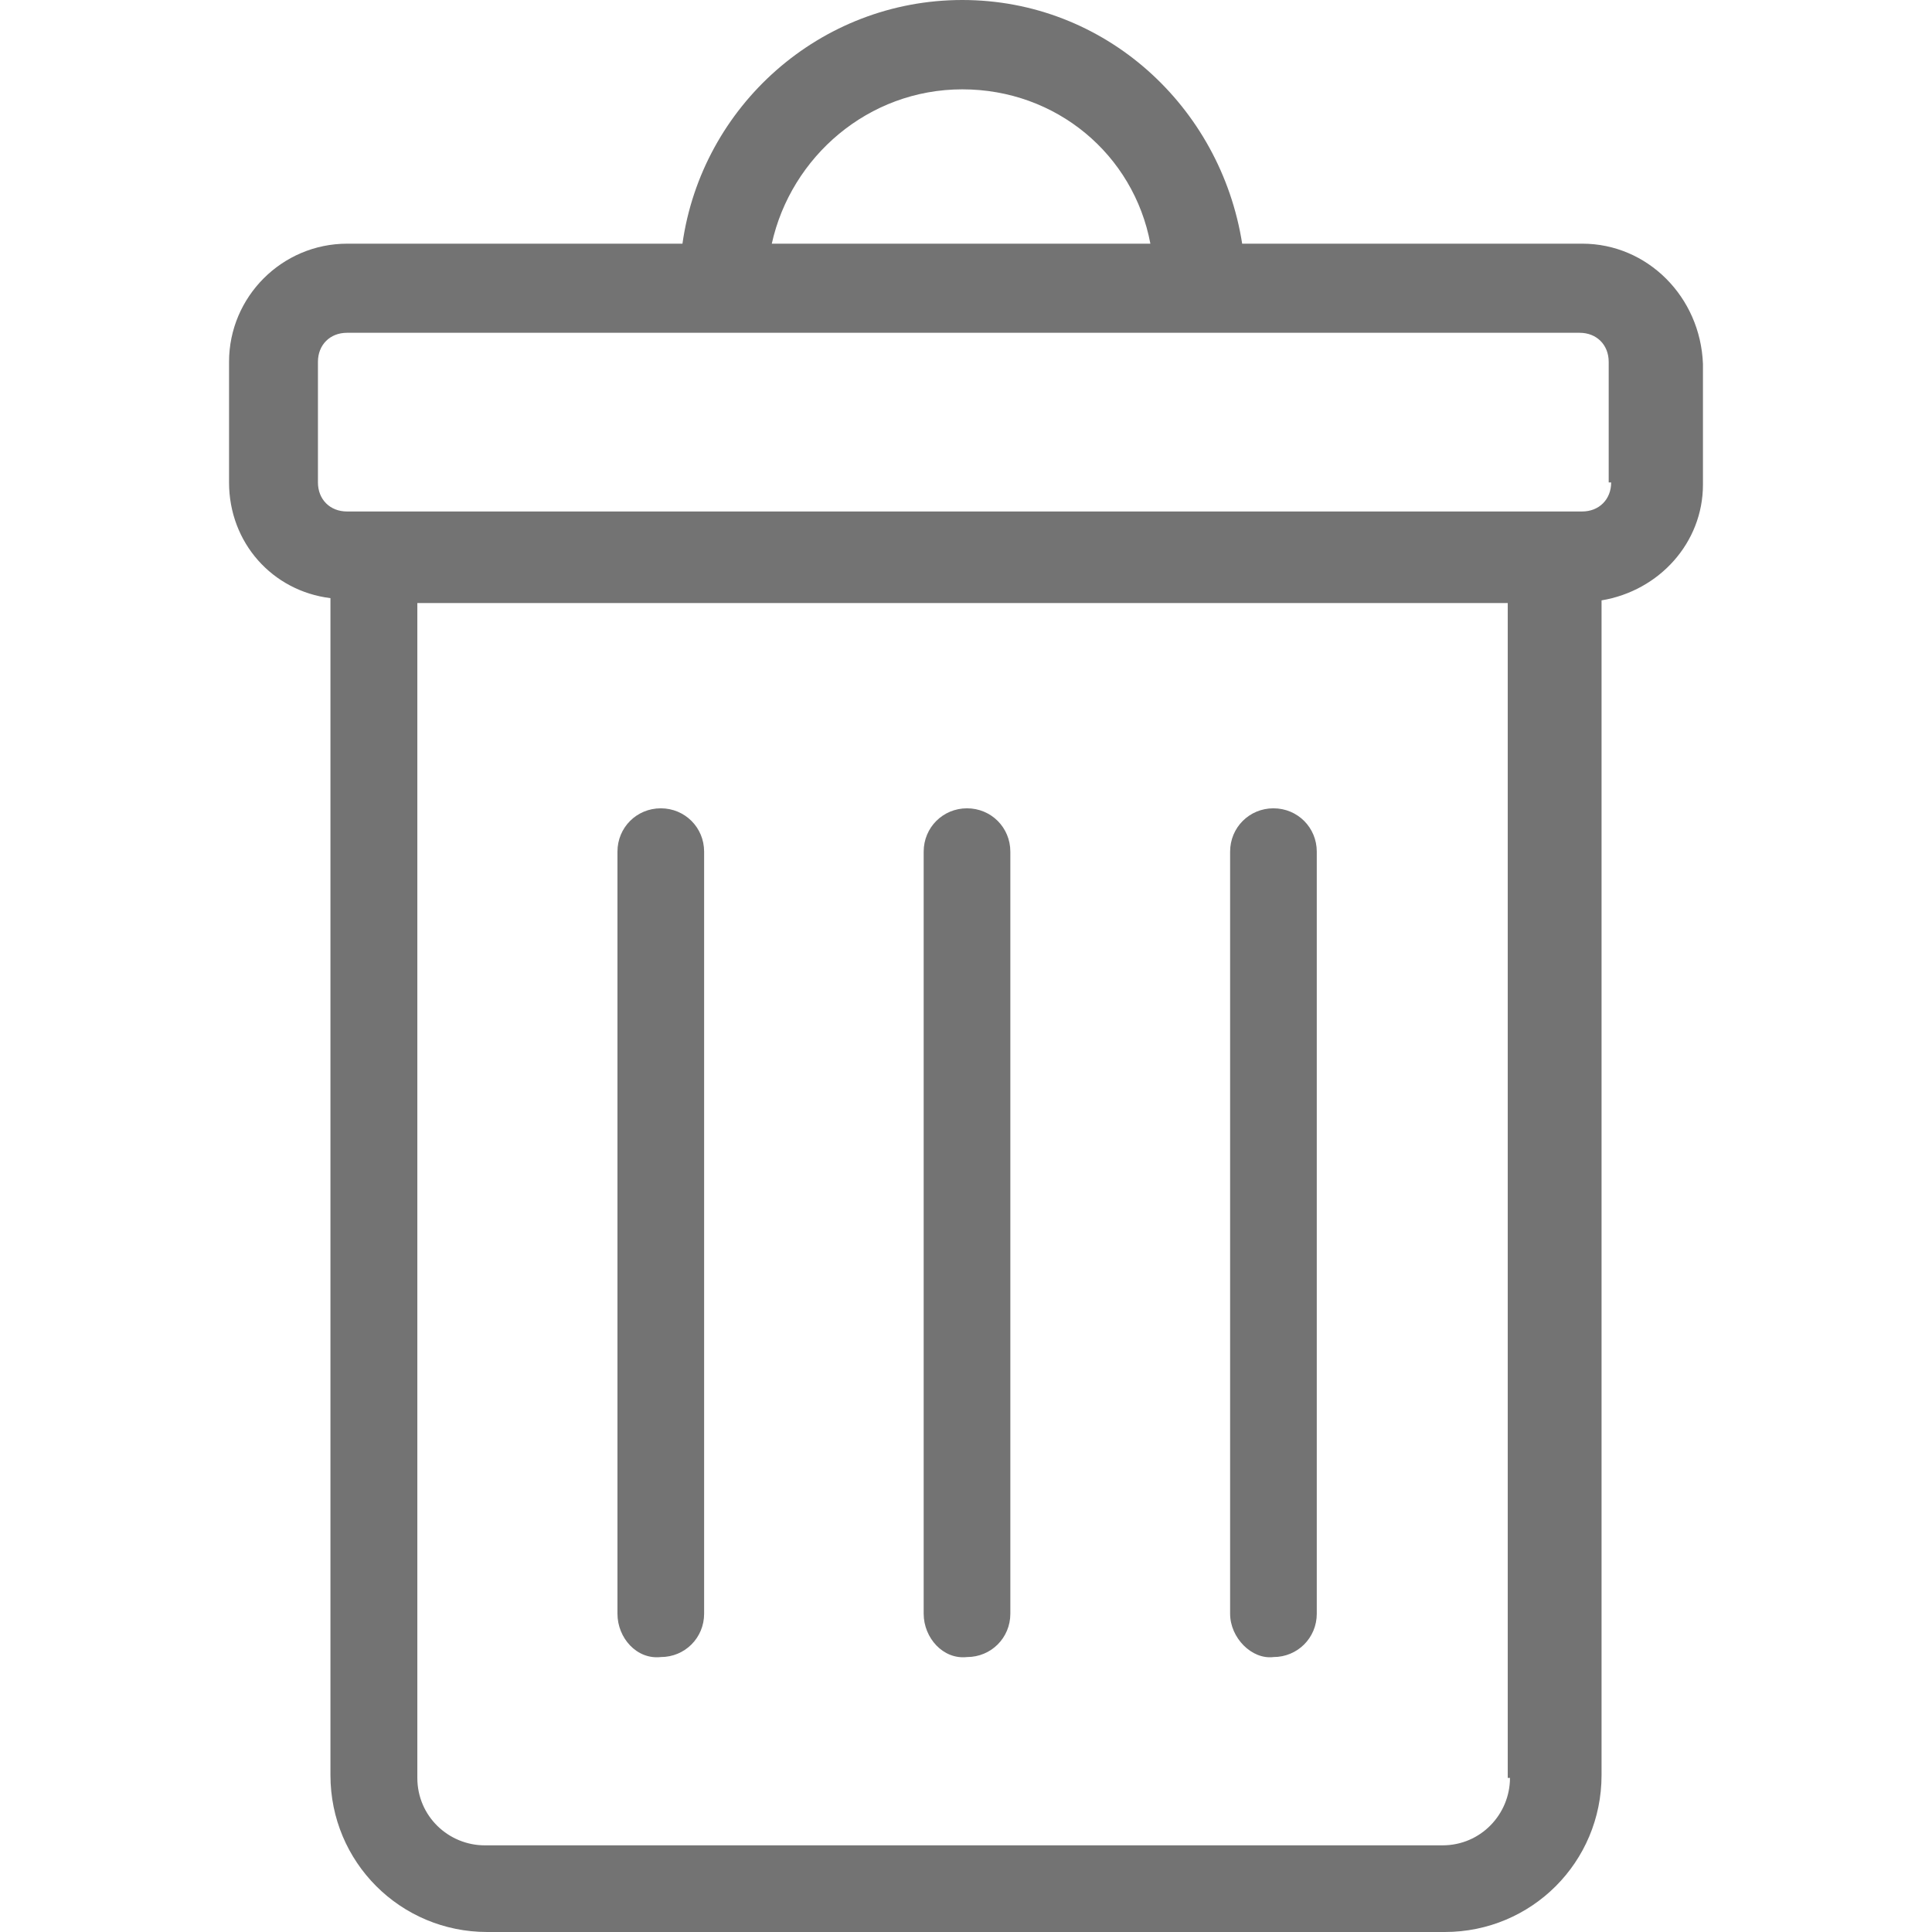
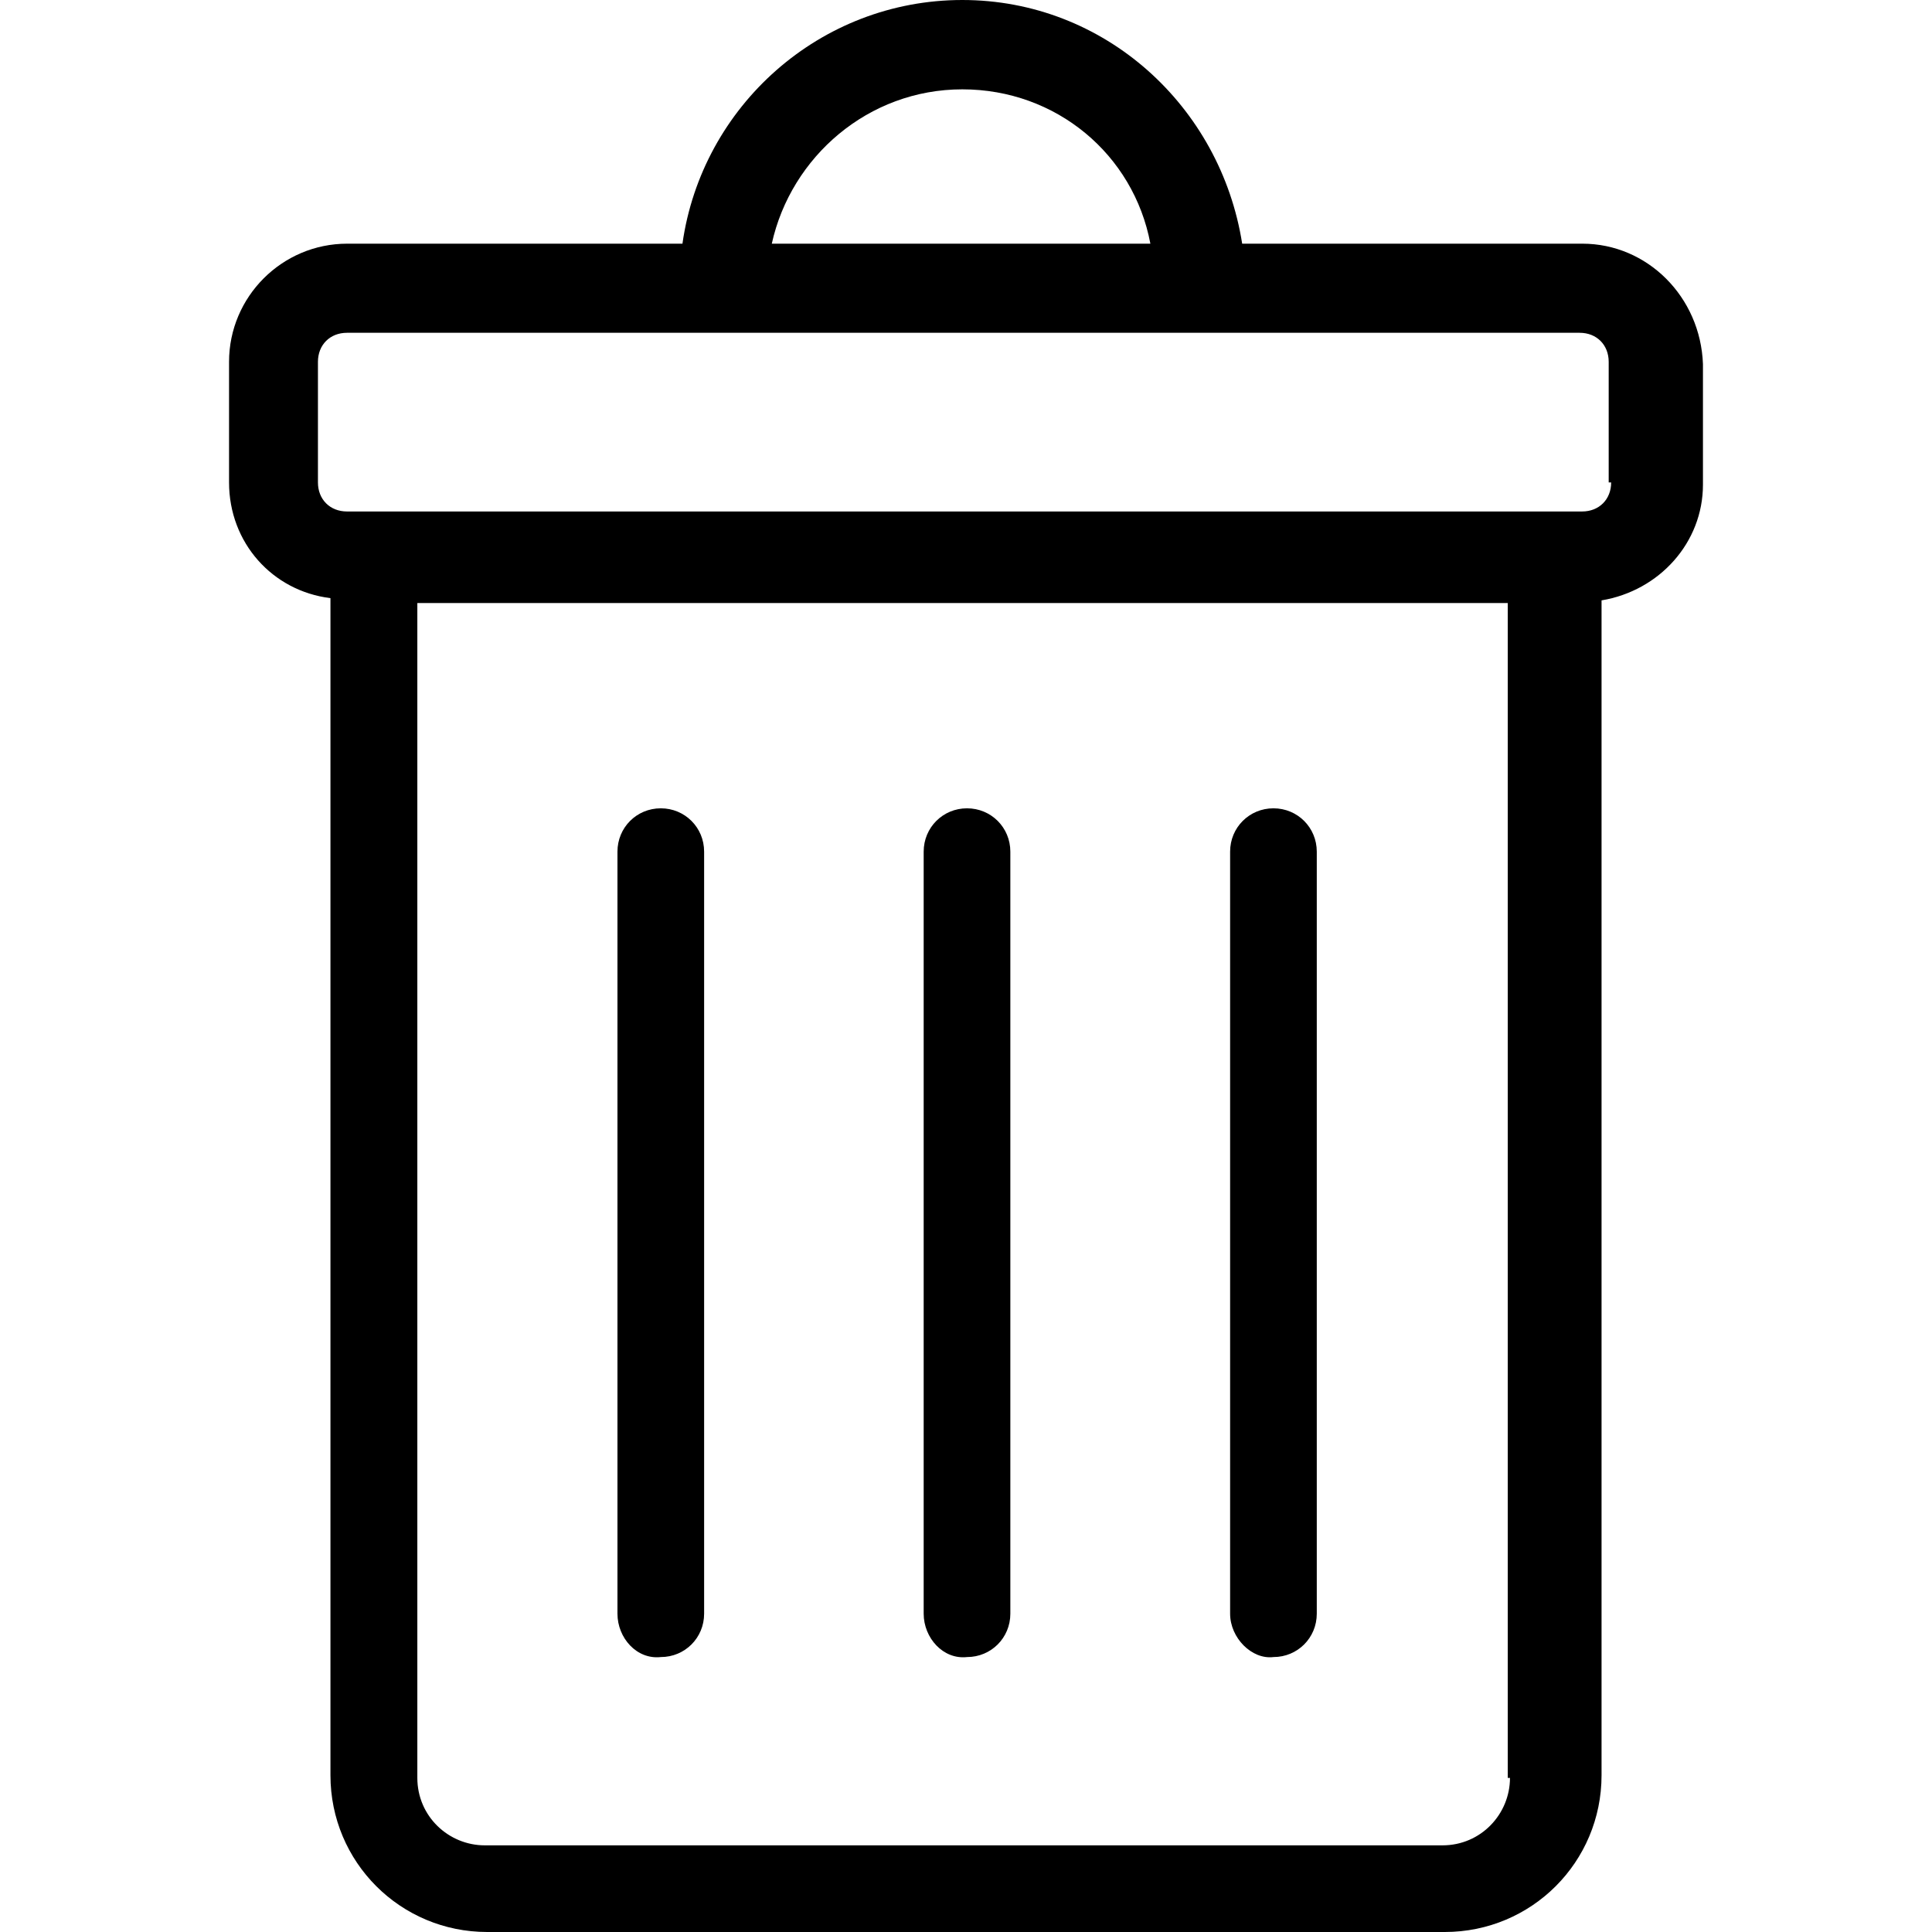
- <svg xmlns="http://www.w3.org/2000/svg" version="1.1" id="Capa_1" x="0px" y="0px" viewBox="0 0 791.908 791.908" fill="#737373" style="enable-background:new 0 0 791.908 791.908;" xml:space="preserve">
+ <svg xmlns="http://www.w3.org/2000/svg" version="1.1" id="Capa_1" x="0px" y="0px" viewBox="0 0 791.908 791.908" fill="currentColor" style="enable-background:new 0 0 791.908 791.908;" xml:space="preserve">
  <g>
    <path d="M648.587,99.881H509.156C500.276,43.486,452.761,0,394.444,0S287.696,43.486,279.731,99.881H142.315   c-26.733,0-48.43,21.789-48.43,48.43v49.437c0,24.719,17.761,44.493,41.564,47.423V727.64c0,35.613,28.655,64.268,64.268,64.268   h392.475c35.613,0,64.268-28.655,64.268-64.268V246.087c23.711-3.937,41.564-23.711,41.564-47.423v-49.437   C697.017,121.67,675.228,99.881,648.587,99.881z M394.444,36.62c38.543,0,70.219,26.733,77.085,63.261H316.351   C324.225,64.268,355.901,36.62,394.444,36.62z M618.924,728.739c0,14.831-11.901,27.648-27.648,27.648H198.71   c-14.831,0-27.648-11.901-27.648-27.648V247.185h446.948v481.554H618.924z M660.397,197.748c0,6.958-4.944,11.902-11.902,11.902   H142.223c-6.958,0-11.902-4.944-11.902-11.902v-49.437c0-6.958,4.944-11.902,11.902-11.902h505.265   c6.958,0,11.901,4.944,11.901,11.902v49.437H660.397z M253.09,661.45V349.081c0-9.887,7.873-17.761,17.761-17.761   s17.761,7.873,17.761,17.761V661.45c0,9.887-7.873,17.761-17.761,17.761C260.964,680.309,253.09,671.337,253.09,661.45z    M378.606,661.45V349.081c0-9.887,7.873-17.761,17.761-17.761c9.887,0,17.761,7.873,17.761,17.761V661.45   c0,9.887-7.873,17.761-17.761,17.761C386.57,680.309,378.606,671.337,378.606,661.45z M504.212,661.45V349.081   c0-9.887,7.873-17.761,17.761-17.761s17.761,7.873,17.761,17.761V661.45c0,9.887-7.873,17.761-17.761,17.761   C513.093,680.309,504.212,671.337,504.212,661.45z" />
  </g>
</svg>
